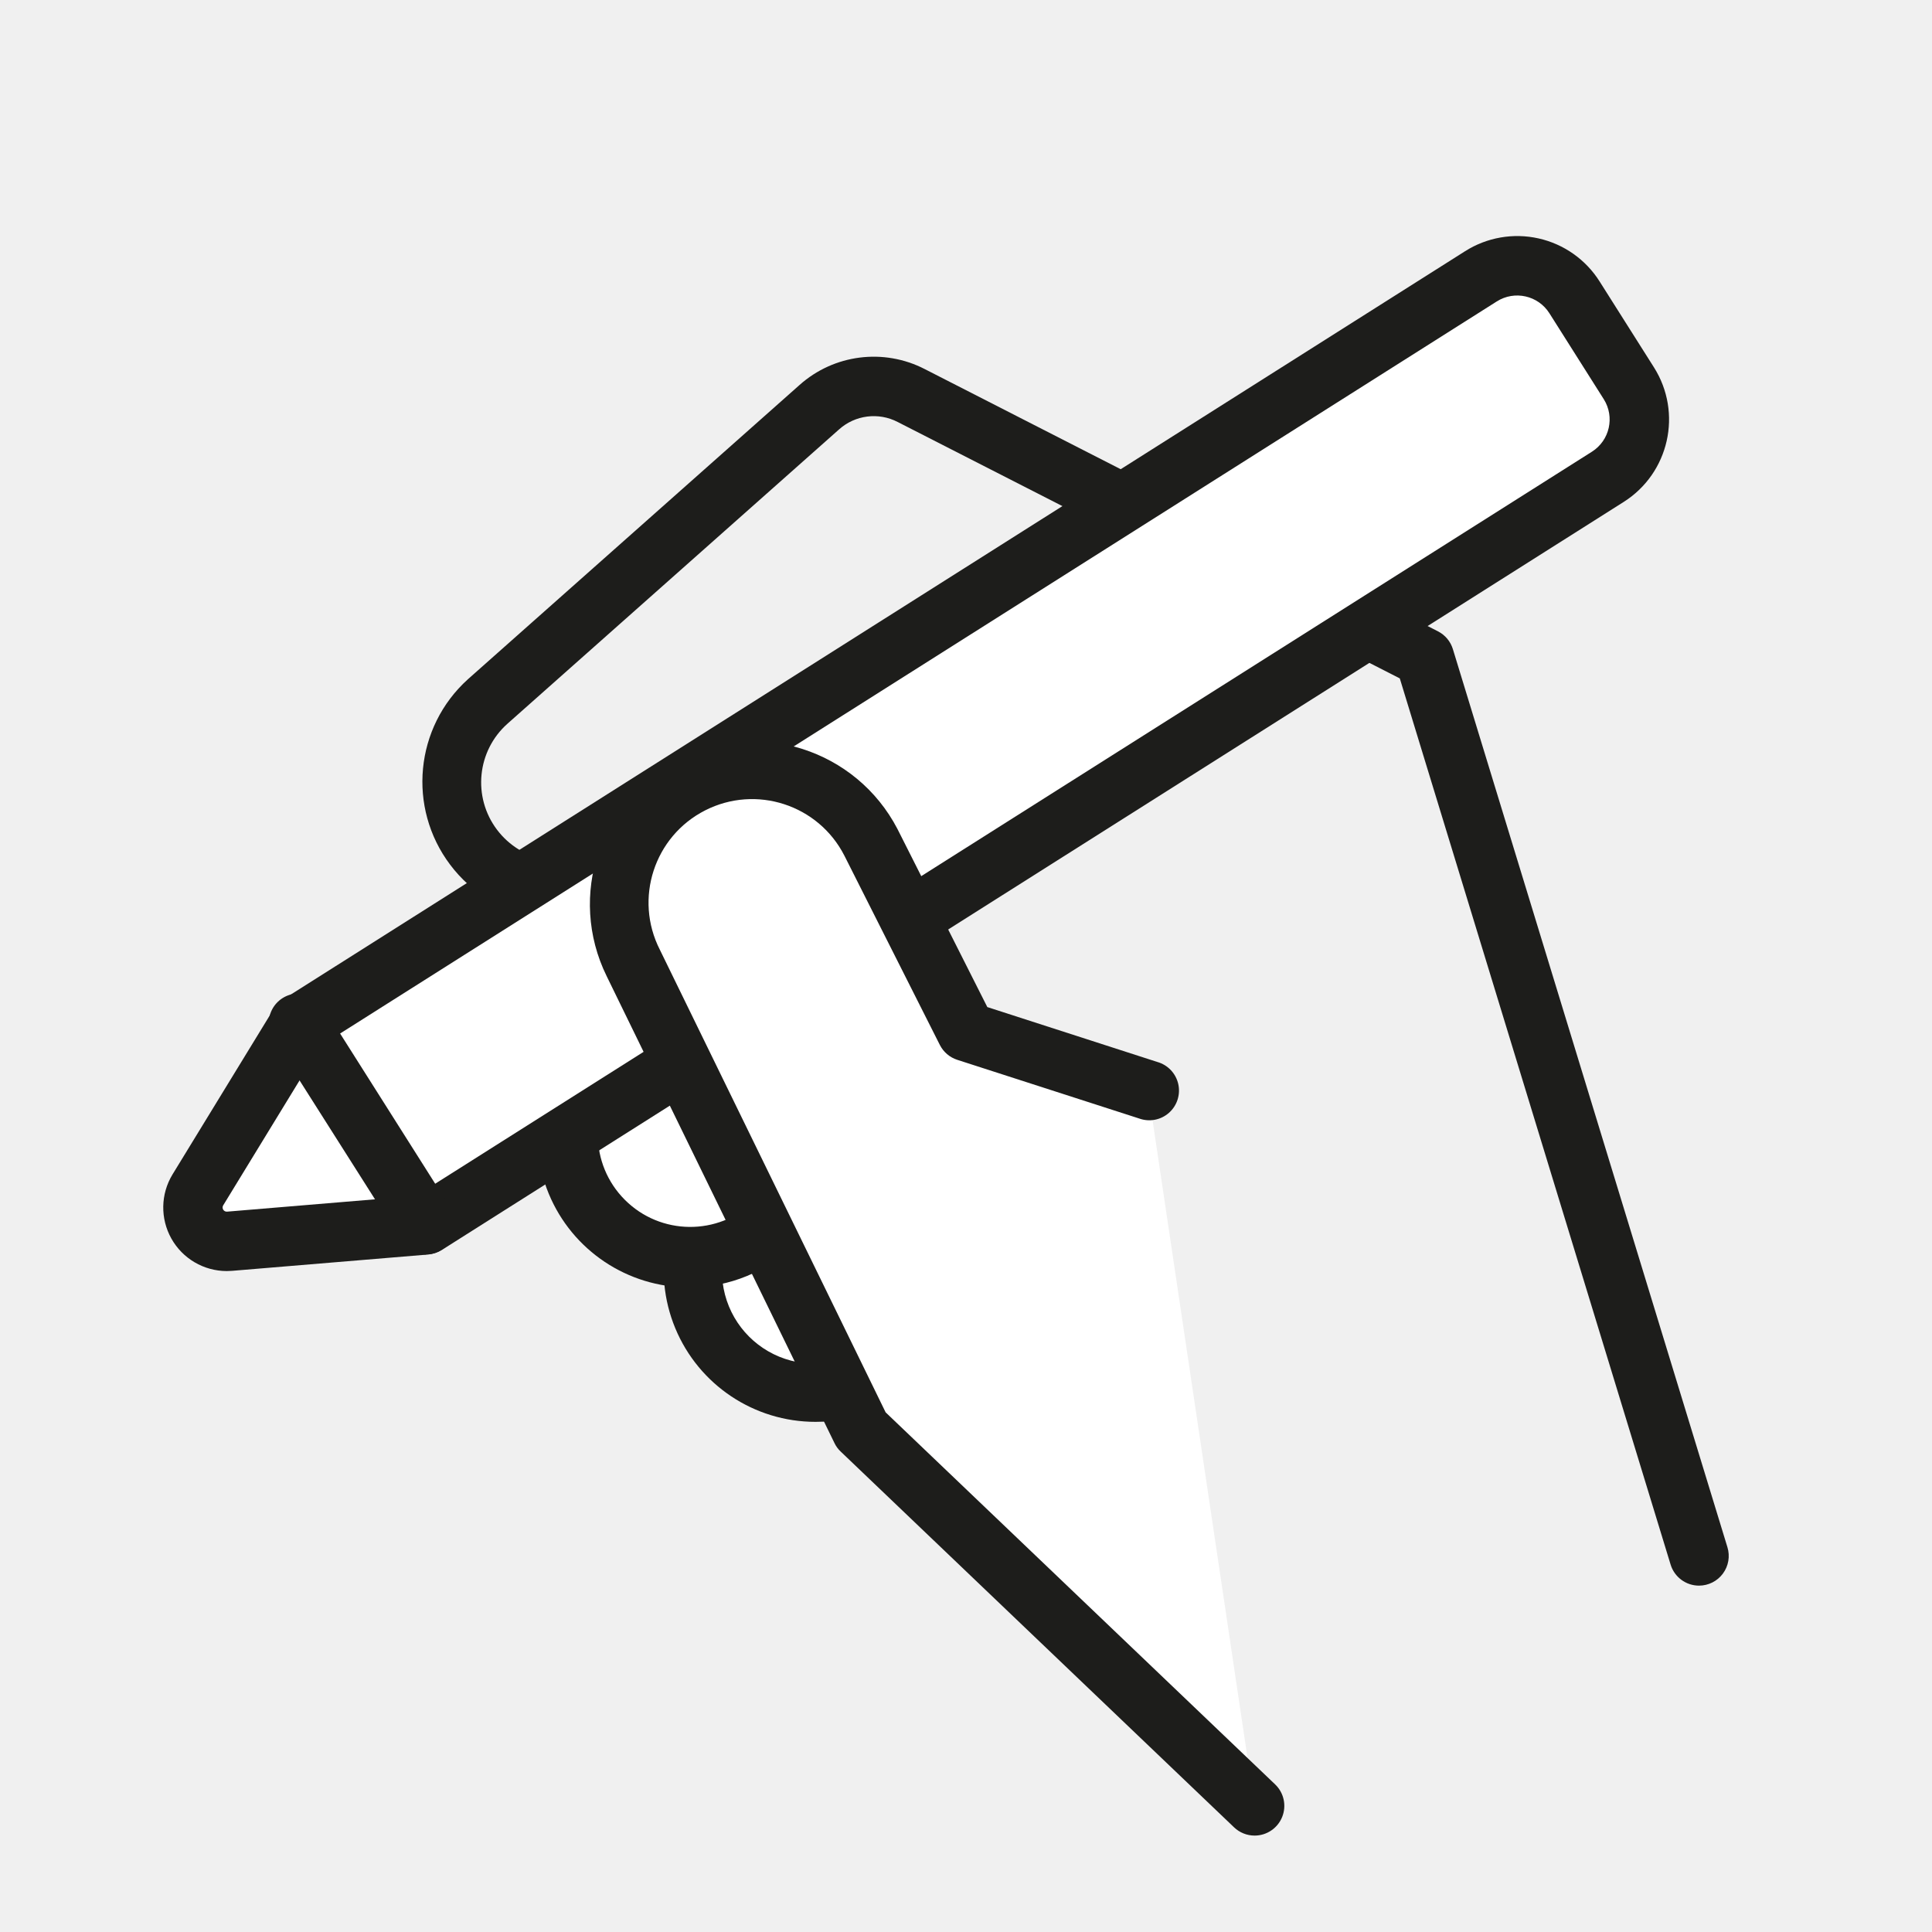
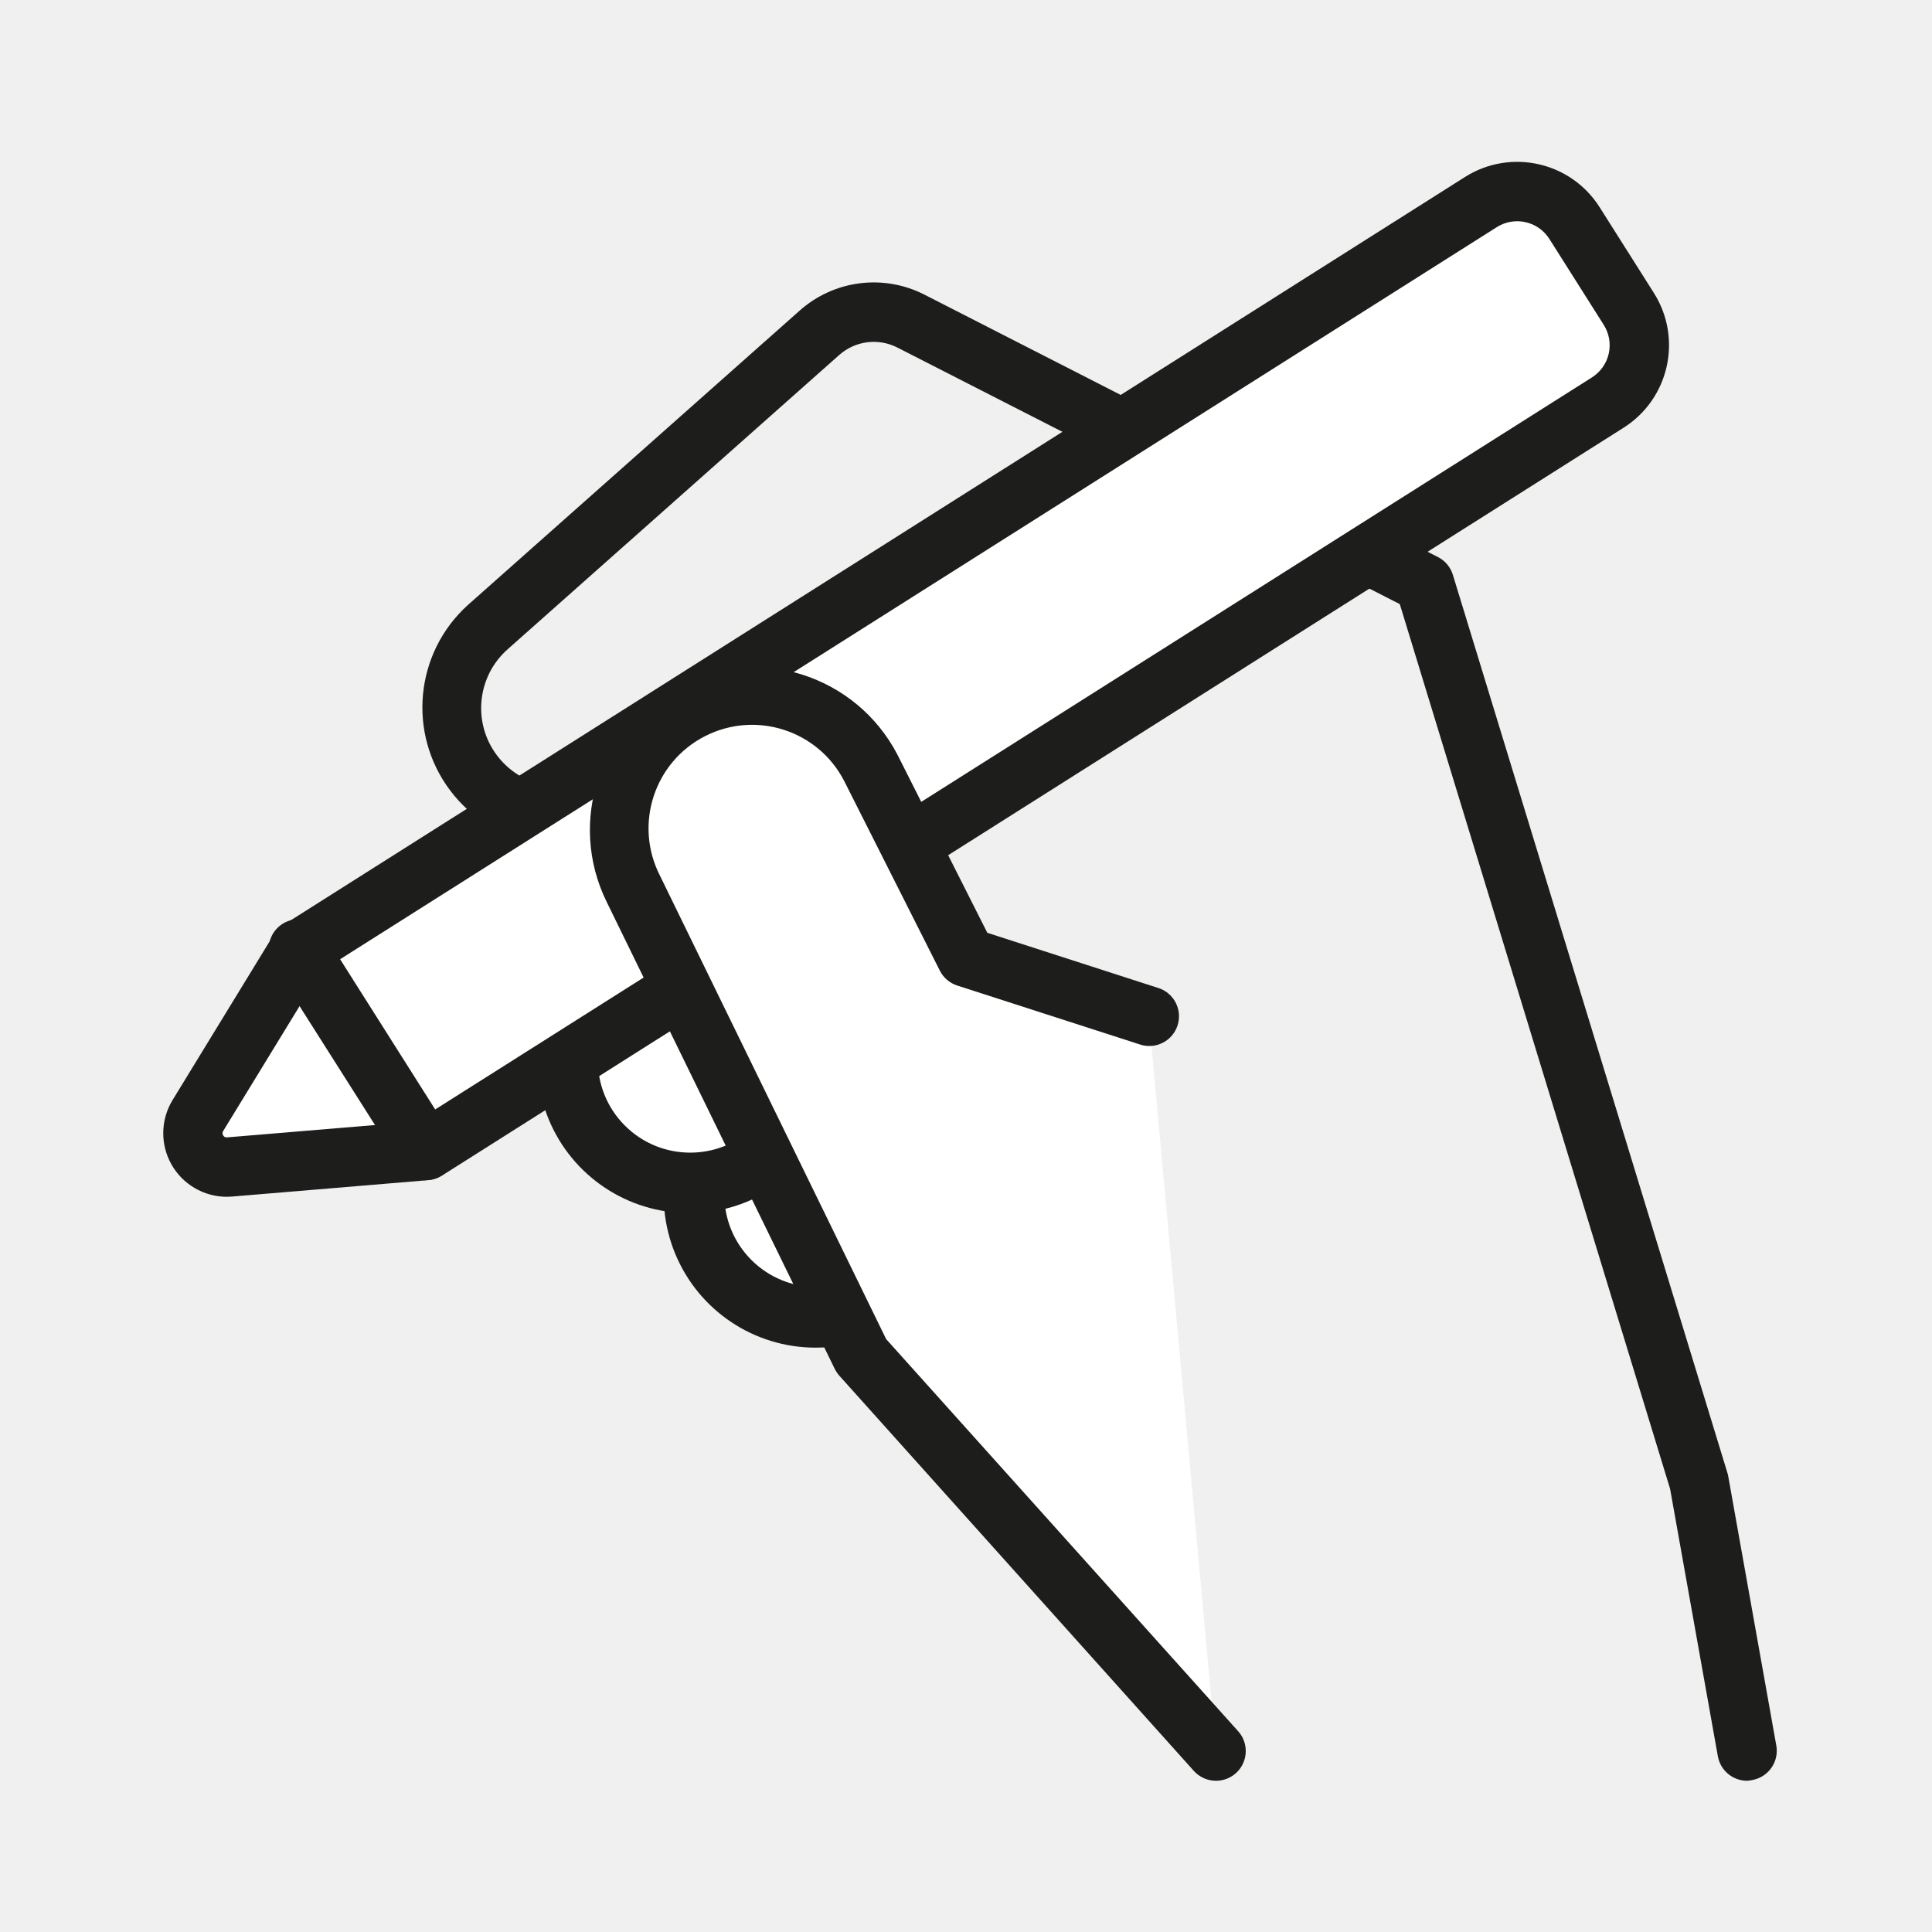
<svg xmlns="http://www.w3.org/2000/svg" id="Capa_1" data-name="Capa 1" viewBox="0 0 260.1 260.1">
  <defs>
    <style>.cls-1{fill:#fff;}.cls-2{fill:#1d1d1b;}</style>
  </defs>
-   <path class="cls-1" d="M125.91,178.11l-4.5,4.51a16.44,16.44,0,0,1-23.25,0h0a16.44,16.44,0,0,1,0-23.25l17-17" />
-   <path class="cls-2" d="M109.79,191.42a20.43,20.43,0,0,1-14.45-34.88l17-17a4,4,0,0,1,5.66,5.65l-17,17a12.44,12.44,0,1,0,17.59,17.59l4.51-4.5a4,4,0,0,1,5.65,5.65l-4.5,4.51A20.4,20.4,0,0,1,109.79,191.42Z" />
-   <path class="cls-2" d="M228.73,213.47a4,4,0,0,1-3.82-2.83L188.45,91.33l-67.6-34.52a7,7,0,0,0-7.89,1L68.32,97.43A10.58,10.58,0,0,0,81,114.28L128.84,84a4,4,0,0,1,4.28,6.76L85.28,121A18.58,18.58,0,0,1,63,91.44l44.64-39.61a15,15,0,0,1,16.84-2.15L193.6,85a4,4,0,0,1,2,2.4L232.56,208.3a4,4,0,0,1-3.83,5.17Z" />
-   <path class="cls-1" d="M116,153l-11.57,11.57a16.44,16.44,0,0,1-23.25,0h0a16.46,16.46,0,0,1,0-23.25l17-17" />
-   <path class="cls-2" d="M92.76,173.32a20.43,20.43,0,0,1-14.45-34.88l17-17a4,4,0,0,1,5.66,5.66l-17,17a12.44,12.44,0,0,0,17.59,17.59l11.57-11.57a4,4,0,1,1,5.66,5.66l-11.57,11.56A20.37,20.37,0,0,1,92.76,173.32Z" />
-   <path class="cls-1" d="M57.34,164.9,186.53,83.14l29.93-19a9.12,9.12,0,0,0,2.83-12.59L212,40a9.13,9.13,0,0,0-12.6-2.83L40.25,137.9,26.64,160.18a4.56,4.56,0,0,0,4.27,6.93Z" />
-   <path class="cls-2" d="M30.52,171.12a8.56,8.56,0,0,1-7.3-13l13.62-22.27a4,4,0,0,1,1.27-1.3L197.24,33.82a13.11,13.11,0,0,1,18.11,4.07l7.32,11.57a13.14,13.14,0,0,1-4.07,18.11L59.48,168.28a4.19,4.19,0,0,1-1.81.61l-26.43,2.2Q30.88,171.12,30.52,171.12Zm26.82-6.22h0ZM43.18,140.79,30.05,162.27a.56.56,0,0,0,.53.85L56,161,214.32,60.81a5.13,5.13,0,0,0,1.59-7.07l-7.32-11.57a5.13,5.13,0,0,0-7.08-1.59Z" />
-   <path class="cls-1" d="M168.91,243.12l-53-50.58-23-47.15-7.67-15.73a17.94,17.94,0,0,1,7.85-24.12h0a17.94,17.94,0,0,1,24.13,7.85l12.85,25.45,24.49,7.9" />
-   <path class="cls-2" d="M168.9,247.12a4,4,0,0,1-2.76-1.11l-52.95-50.58a3.79,3.79,0,0,1-.84-1.14L81.67,131.41a21.94,21.94,0,0,1,39.14-19.83l12.11,24,22.89,7.39a4,4,0,1,1-2.45,7.61l-24.49-7.9a4,4,0,0,1-2.34-2L113.68,115.2a13.94,13.94,0,0,0-24.85,12.65l30.4,62.29,52.44,50.09a4,4,0,0,1-2.77,6.89Z" />
-   <line class="cls-1" x1="40.25" y1="137.9" x2="57.34" y2="164.9" />
-   <path class="cls-2" d="M57.34,168.9A4,4,0,0,1,54,167L36.87,140a4,4,0,1,1,6.76-4.27l17.09,27a4,4,0,0,1-3.38,6.14Z" />
+   <path class="cls-1" d="M125.91,168.11l-4.5,4.51a16.44,16.44,0,0,1-23.25,0h0a16.44,16.44,0,0,1,0-23.25l17-17" />
+   <path class="cls-2" d="M109.79,181.43a20.44,20.44,0,0,1-14.45-34.89l17-17a4,4,0,0,1,5.66,5.65l-17,17a12.44,12.44,0,0,0,17.59,17.59l4.51-4.5a4,4,0,0,1,5.65,5.65l-4.5,4.51A20.29,20.29,0,0,1,109.79,181.43Z" />
+   <path class="cls-2" d="M235.2,239.74a4,4,0,0,1-3.93-3.3l-6.43-36L188.45,81.33l-67.6-34.52a7,7,0,0,0-7.89,1L68.32,87.43A10.58,10.58,0,0,0,81,104.28L128.84,74a4,4,0,0,1,4.28,6.76L85.28,111A18.58,18.58,0,0,1,63,81.44l44.64-39.61a15,15,0,0,1,16.84-2.15L193.6,75a4,4,0,0,1,2,2.4L232.56,198.3a2.56,2.56,0,0,1,.11.46L239.14,235a4,4,0,0,1-3.23,4.64A4.34,4.34,0,0,1,235.2,239.74Z" />
+   <path class="cls-1" d="M116,143l-11.57,11.57a16.44,16.44,0,0,1-23.25,0h0a16.46,16.46,0,0,1,0-23.25l17-17" />
+   <path class="cls-2" d="M92.76,163.32a20.43,20.43,0,0,1-14.45-34.88l17-17a4,4,0,0,1,5.66,5.66l-17,17a12.44,12.44,0,0,0,17.59,17.59l11.57-11.57a4,4,0,1,1,5.66,5.66l-11.57,11.56A20.35,20.35,0,0,1,92.76,163.32Z" />
+   <path class="cls-1" d="M57.34,154.9,186.53,73.14l29.93-19a9.12,9.12,0,0,0,2.83-12.59L212,30a9.13,9.13,0,0,0-12.6-2.83L40.25,127.9,26.64,150.18a4.56,4.56,0,0,0,4.27,6.93Z" />
+   <path class="cls-2" d="M30.52,161.12a8.56,8.56,0,0,1-7.3-13l13.62-22.27a4.15,4.15,0,0,1,1.27-1.3L197.24,23.82a13.14,13.14,0,0,1,18.11,4.07l7.32,11.57a13.15,13.15,0,0,1-4.07,18.11L59.48,158.28a4,4,0,0,1-1.81.6l-26.43,2.21Q30.88,161.12,30.52,161.12Zm26.82-6.22h0ZM43.18,130.79,30.05,152.26a.53.53,0,0,0,0,.6.51.51,0,0,0,.53.26L56,151,214.32,50.81a5.12,5.12,0,0,0,1.59-7.07l-7.32-11.57a5.13,5.13,0,0,0-7.08-1.59Z" />
+   <path class="cls-1" d="M163.72,235.74,116,182.54l-23-47.15-7.67-15.73a17.94,17.94,0,0,1,7.85-24.12h0a17.94,17.94,0,0,1,24.13,7.85l12.85,25.45,24.49,7.9" />
+   <path class="cls-2" d="M163.72,239.74a4,4,0,0,1-3-1.33L113,185.21a4.24,4.24,0,0,1-.62-.92L81.67,121.41a21.94,21.94,0,0,1,39.14-19.83l12.11,24,22.89,7.39a4,4,0,1,1-2.45,7.61l-24.49-7.9a4,4,0,0,1-2.34-2L113.68,105.2a13.94,13.94,0,0,0-24.85,12.65l30.47,62.43,47.39,52.79a4,4,0,0,1-3,6.67Z" />
+   <line class="cls-1" x1="40.25" y1="127.9" x2="57.34" y2="154.9" />
+   <path class="cls-2" d="M57.34,158.9A4,4,0,0,1,54,157L36.87,130a4,4,0,1,1,6.76-4.27l17.09,27a4,4,0,0,1-3.38,6.14Z" />
</svg>
